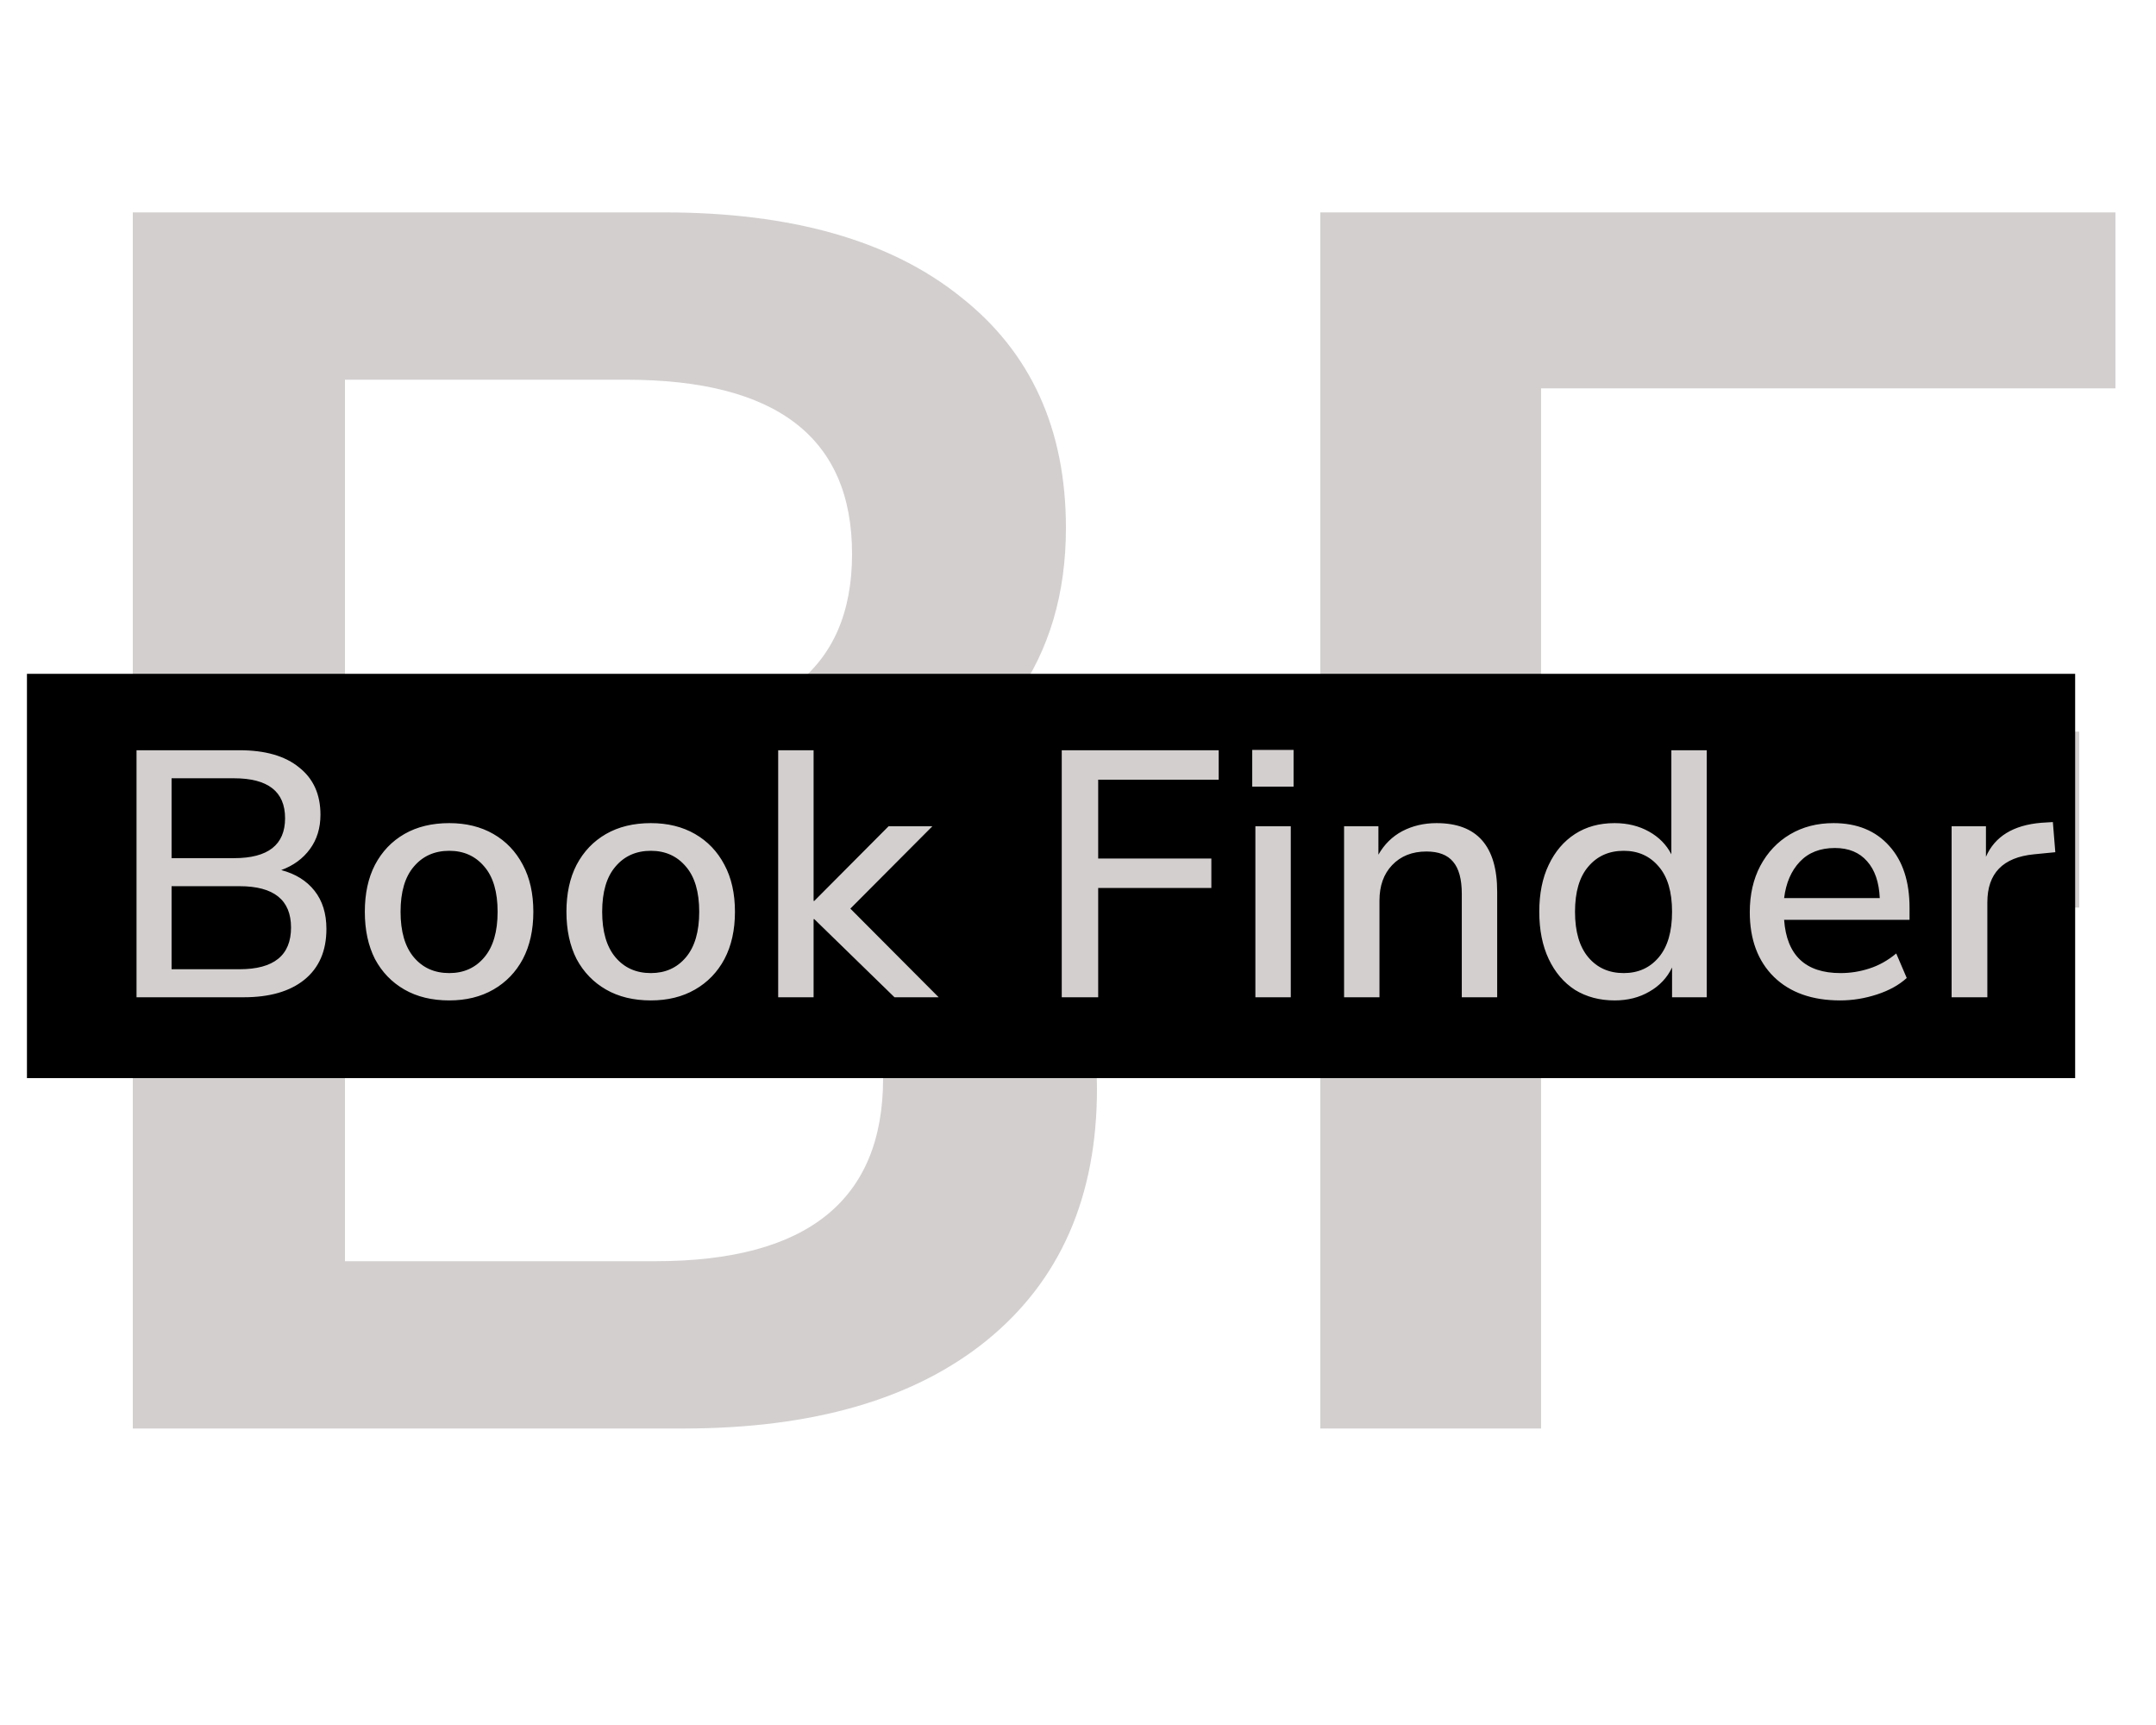
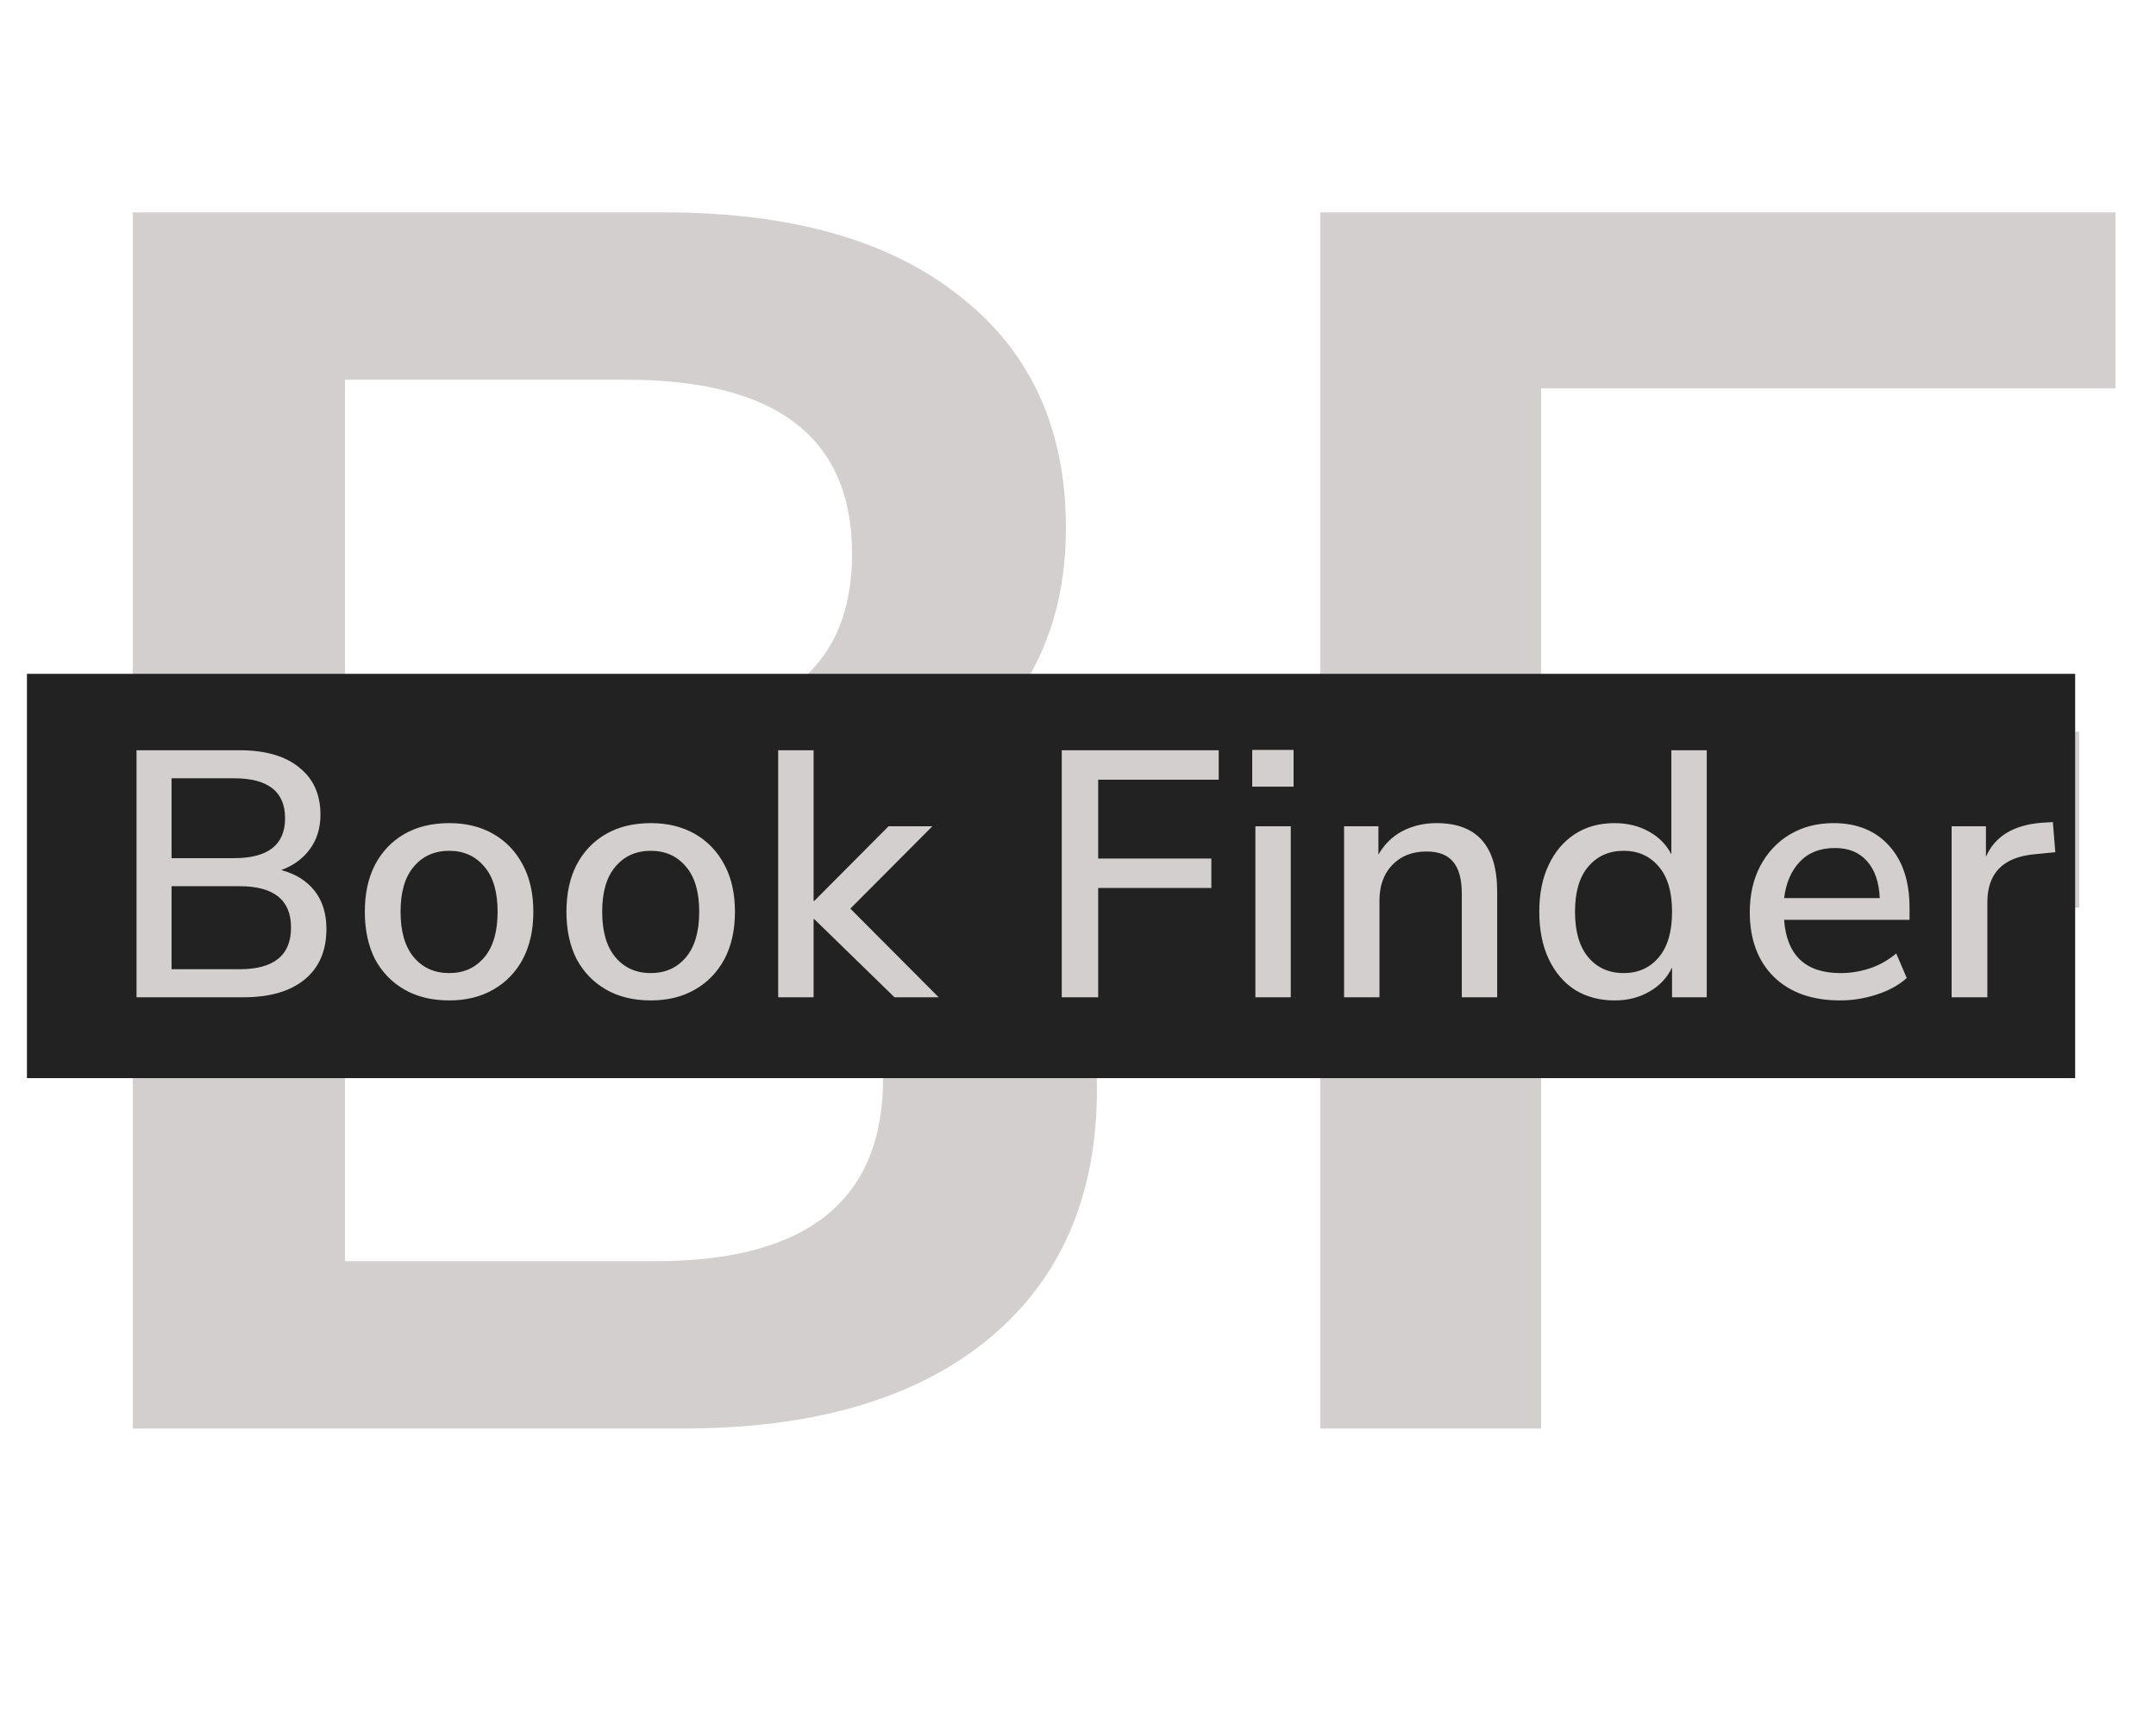
<svg xmlns="http://www.w3.org/2000/svg" width="80" height="64" viewBox="0 0 80 64" fill="none">
  <path d="M4.928 53V7.88H24.64C29.376 7.88 33.045 8.925 35.648 11.016C38.251 13.064 39.552 15.923 39.552 19.592C39.552 22.024 38.933 24.115 37.696 25.864C36.459 27.613 34.752 28.893 32.576 29.704C35.136 30.429 37.12 31.709 38.528 33.544C39.979 35.336 40.704 37.619 40.704 40.392C40.704 44.403 39.339 47.517 36.608 49.736C33.92 51.912 30.165 53 25.344 53H4.928ZM12.8 27.016H23.232C28.821 27.016 31.616 24.861 31.616 20.552C31.616 16.243 28.821 14.088 23.232 14.088H12.8V27.016ZM12.8 46.792H24.32C29.952 46.792 32.768 44.531 32.768 40.008C32.768 35.485 29.952 33.224 24.32 33.224H12.8V46.792ZM48.99 53V7.88H78.495V14.408H57.182V27.144H77.15V33.672H57.182V53H48.99Z" fill="#D3CFCF" />
-   <rect x="1" y="25" width="76" height="15" fill="#000" />
+   <rect x="1" y="25" width="76" height="15" fill="#222222" />
  <path d="M5.066 37V27.835H8.888C9.841 27.835 10.578 28.047 11.098 28.472C11.627 28.888 11.891 29.473 11.891 30.227C11.891 30.721 11.761 31.146 11.501 31.501C11.241 31.856 10.886 32.116 10.435 32.281C10.964 32.42 11.375 32.675 11.67 33.048C11.965 33.421 12.112 33.893 12.112 34.465C12.112 35.28 11.839 35.908 11.293 36.35C10.756 36.783 10.006 37 9.044 37H5.066ZM6.366 31.839H8.68C9.945 31.839 10.578 31.345 10.578 30.357C10.578 29.369 9.945 28.875 8.68 28.875H6.366V31.839ZM6.366 35.96H8.888C10.162 35.96 10.799 35.444 10.799 34.413C10.799 33.39 10.162 32.879 8.888 32.879H6.366V35.96ZM16.67 37.117C16.029 37.117 15.474 36.983 15.006 36.714C14.538 36.445 14.174 36.068 13.914 35.583C13.663 35.089 13.537 34.504 13.537 33.828C13.537 33.152 13.663 32.571 13.914 32.086C14.174 31.592 14.538 31.211 15.006 30.942C15.474 30.673 16.029 30.539 16.67 30.539C17.294 30.539 17.84 30.673 18.308 30.942C18.776 31.211 19.14 31.592 19.4 32.086C19.66 32.571 19.79 33.152 19.79 33.828C19.79 34.504 19.66 35.089 19.4 35.583C19.14 36.068 18.776 36.445 18.308 36.714C17.84 36.983 17.294 37.117 16.67 37.117ZM16.67 36.103C17.208 36.103 17.641 35.908 17.97 35.518C18.3 35.128 18.464 34.565 18.464 33.828C18.464 33.091 18.3 32.532 17.97 32.151C17.641 31.761 17.208 31.566 16.67 31.566C16.124 31.566 15.687 31.761 15.357 32.151C15.028 32.532 14.863 33.091 14.863 33.828C14.863 34.565 15.028 35.128 15.357 35.518C15.687 35.908 16.124 36.103 16.67 36.103ZM24.151 37.117C23.51 37.117 22.955 36.983 22.487 36.714C22.019 36.445 21.655 36.068 21.395 35.583C21.144 35.089 21.018 34.504 21.018 33.828C21.018 33.152 21.144 32.571 21.395 32.086C21.655 31.592 22.019 31.211 22.487 30.942C22.955 30.673 23.51 30.539 24.151 30.539C24.775 30.539 25.321 30.673 25.789 30.942C26.257 31.211 26.621 31.592 26.881 32.086C27.141 32.571 27.271 33.152 27.271 33.828C27.271 34.504 27.141 35.089 26.881 35.583C26.621 36.068 26.257 36.445 25.789 36.714C25.321 36.983 24.775 37.117 24.151 37.117ZM24.151 36.103C24.688 36.103 25.122 35.908 25.451 35.518C25.78 35.128 25.945 34.565 25.945 33.828C25.945 33.091 25.78 32.532 25.451 32.151C25.122 31.761 24.688 31.566 24.151 31.566C23.605 31.566 23.167 31.761 22.838 32.151C22.509 32.532 22.344 33.091 22.344 33.828C22.344 34.565 22.509 35.128 22.838 35.518C23.167 35.908 23.605 36.103 24.151 36.103ZM28.875 37V27.835H30.189V33.425H30.215L32.971 30.656H34.596L31.553 33.711L34.83 37H33.191L30.215 34.101H30.189V37H28.875ZM39.397 37V27.835H45.221V28.927H40.749V31.852H44.948V32.944H40.749V37H39.397ZM46.465 29.187V27.822H47.999V29.187H46.465ZM46.582 37V30.656H47.895V37H46.582ZM49.873 37V30.656H51.147V31.709C51.364 31.328 51.658 31.037 52.031 30.838C52.412 30.639 52.837 30.539 53.305 30.539C54.804 30.539 55.554 31.388 55.554 33.087V37H54.241V33.165C54.241 32.619 54.133 32.22 53.916 31.969C53.708 31.718 53.379 31.592 52.928 31.592C52.399 31.592 51.975 31.761 51.654 32.099C51.342 32.428 51.186 32.866 51.186 33.412V37H49.873ZM59.911 37.117C59.357 37.117 58.867 36.987 58.442 36.727C58.026 36.458 57.701 36.077 57.467 35.583C57.233 35.089 57.116 34.504 57.116 33.828C57.116 33.152 57.233 32.571 57.467 32.086C57.701 31.592 58.026 31.211 58.442 30.942C58.858 30.673 59.348 30.539 59.911 30.539C60.388 30.539 60.813 30.643 61.185 30.851C61.558 31.059 61.835 31.341 62.017 31.696V27.835H63.33V37H62.043V35.895C61.861 36.276 61.58 36.575 61.198 36.792C60.826 37.009 60.397 37.117 59.911 37.117ZM60.249 36.103C60.787 36.103 61.22 35.908 61.549 35.518C61.879 35.128 62.043 34.565 62.043 33.828C62.043 33.091 61.879 32.532 61.549 32.151C61.22 31.761 60.787 31.566 60.249 31.566C59.703 31.566 59.266 31.761 58.936 32.151C58.607 32.532 58.442 33.091 58.442 33.828C58.442 34.565 58.607 35.128 58.936 35.518C59.266 35.908 59.703 36.103 60.249 36.103ZM68.281 37.117C67.241 37.117 66.422 36.827 65.824 36.246C65.226 35.657 64.927 34.855 64.927 33.841C64.927 33.191 65.057 32.619 65.317 32.125C65.586 31.622 65.954 31.232 66.422 30.955C66.89 30.678 67.427 30.539 68.034 30.539C68.909 30.539 69.598 30.821 70.101 31.384C70.604 31.939 70.855 32.706 70.855 33.685V34.127H66.201C66.296 35.444 66.994 36.103 68.294 36.103C68.658 36.103 69.013 36.047 69.36 35.934C69.715 35.821 70.049 35.635 70.361 35.375L70.751 36.285C70.465 36.545 70.097 36.749 69.646 36.896C69.195 37.043 68.74 37.117 68.281 37.117ZM68.086 31.462C67.54 31.462 67.107 31.631 66.786 31.969C66.465 32.307 66.27 32.758 66.201 33.321H69.75C69.724 32.732 69.568 32.277 69.282 31.956C68.996 31.627 68.597 31.462 68.086 31.462ZM72.416 37V30.656H73.69V31.787C74.02 31.033 74.704 30.613 75.744 30.526L76.173 30.5L76.264 31.618L75.471 31.696C74.319 31.809 73.742 32.402 73.742 33.477V37H72.416Z" fill="#D3CFCF" />
</svg>
